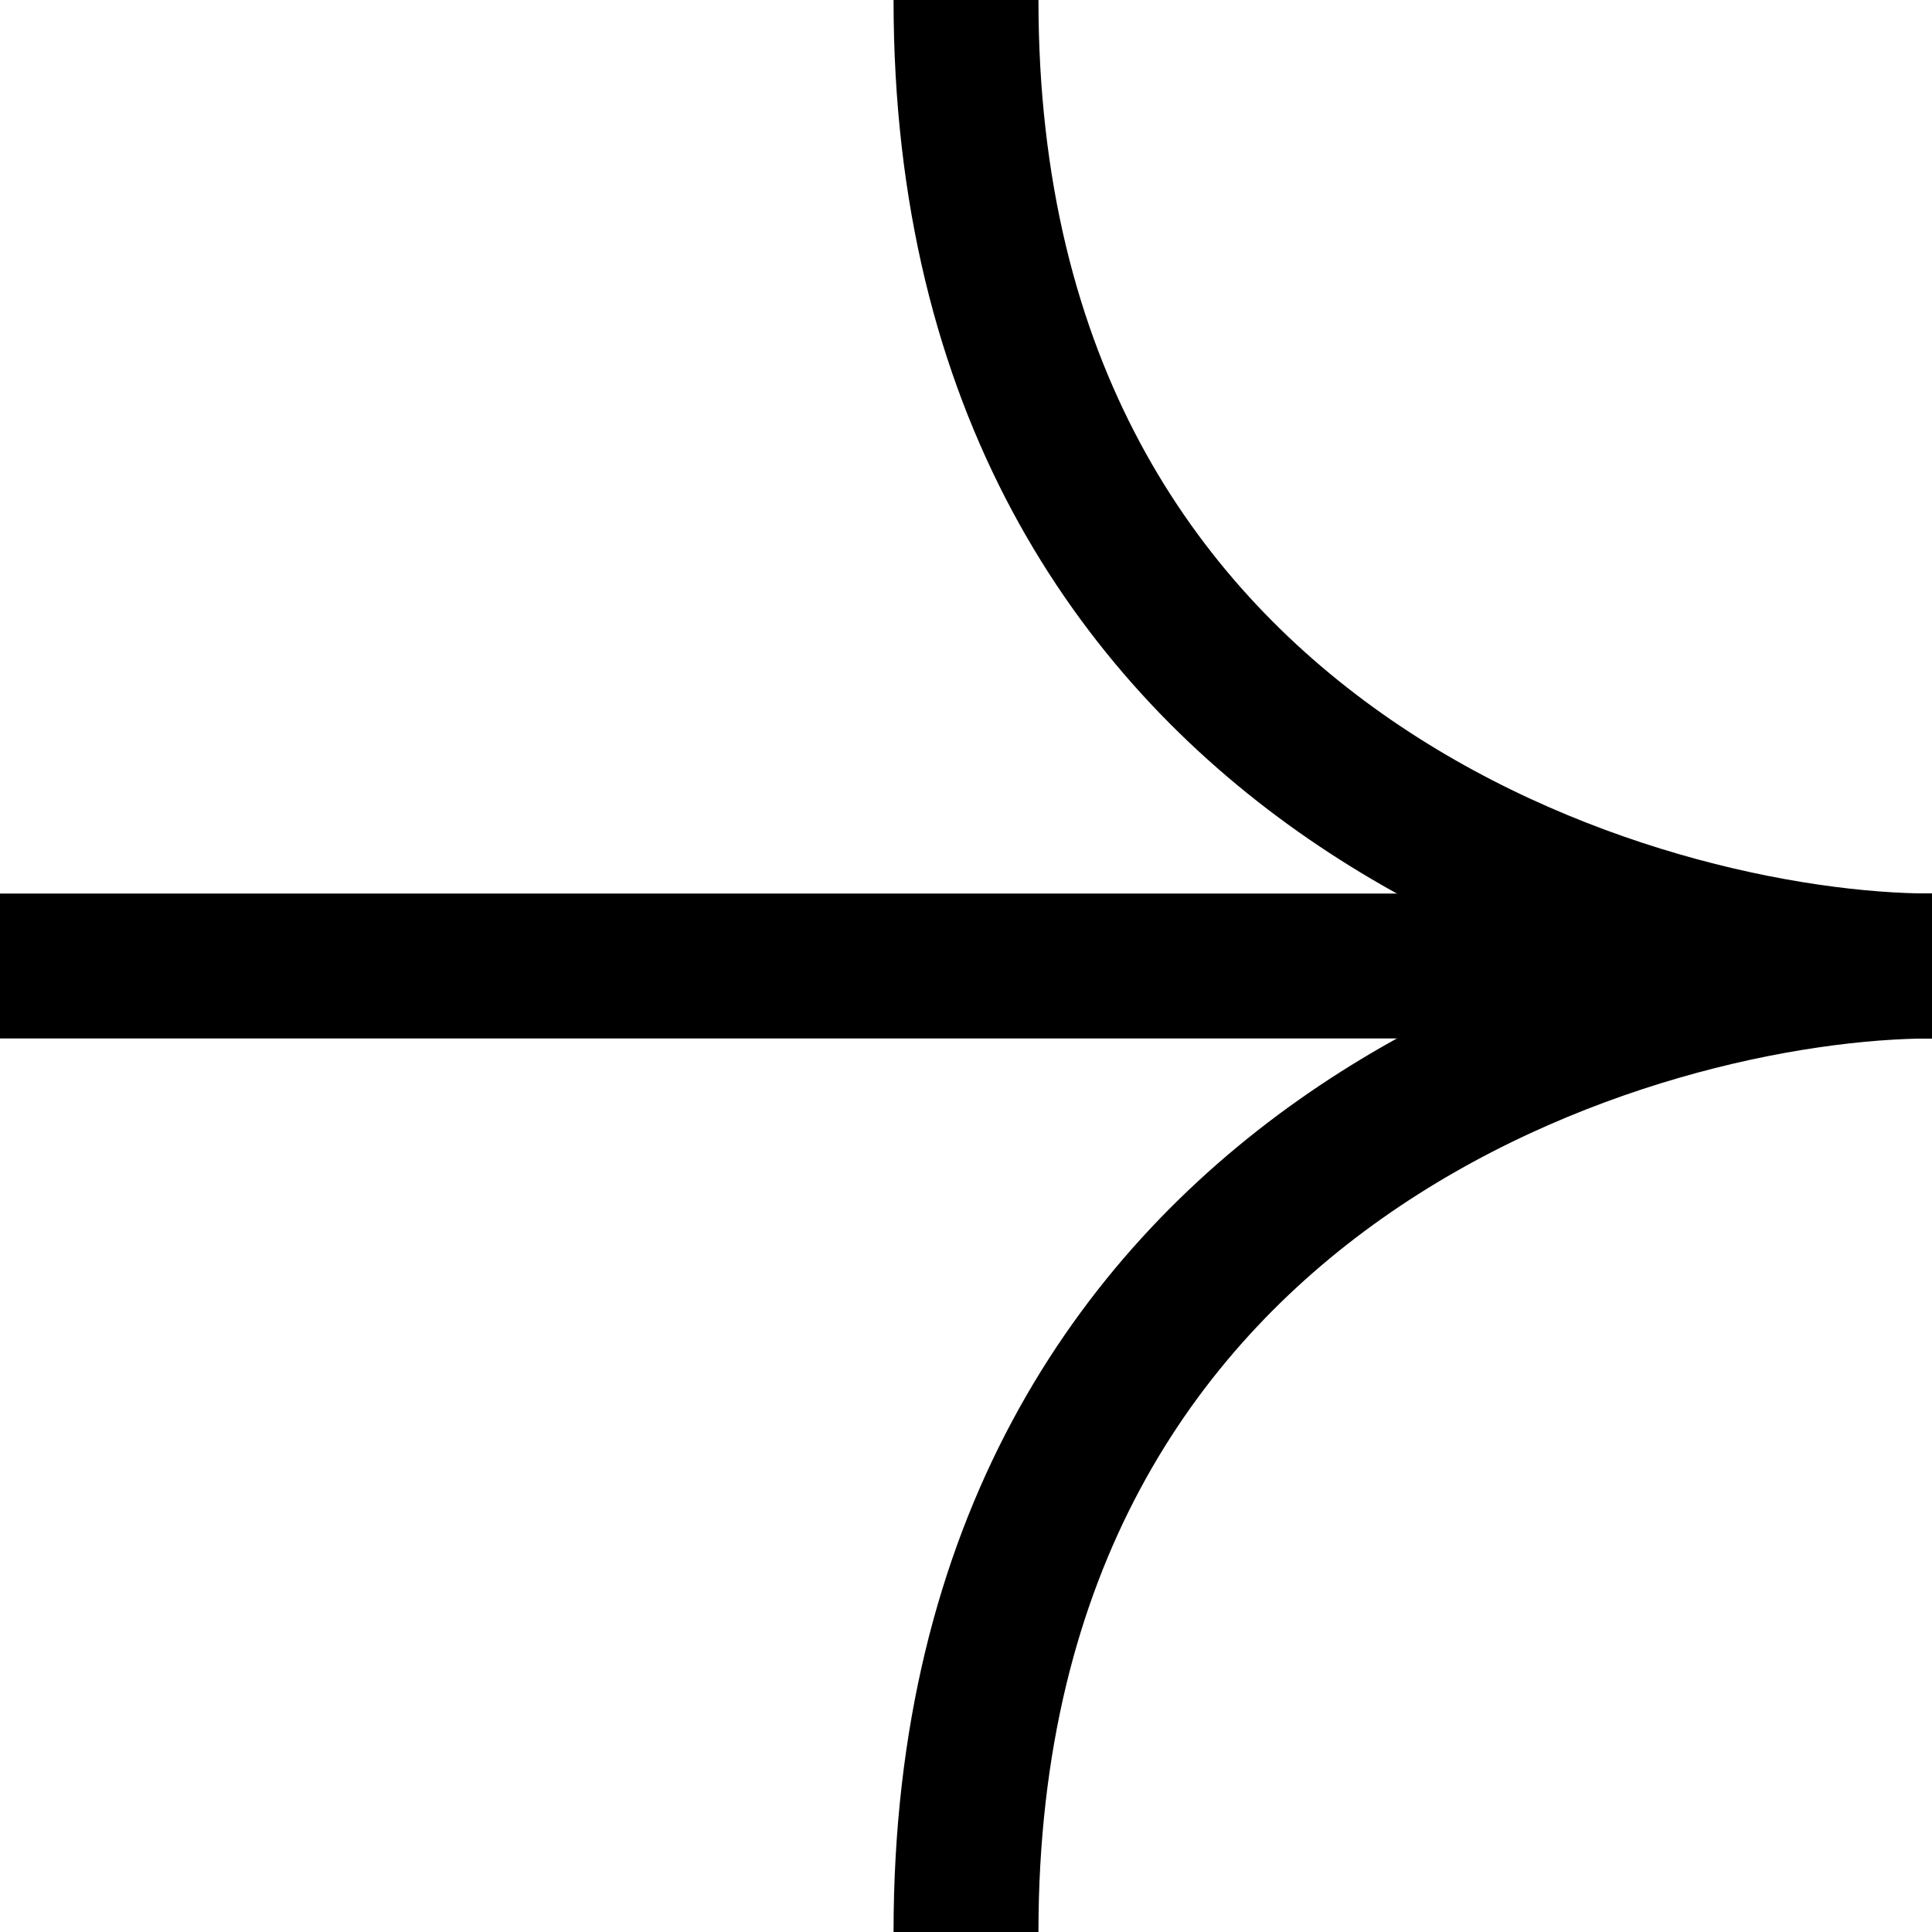
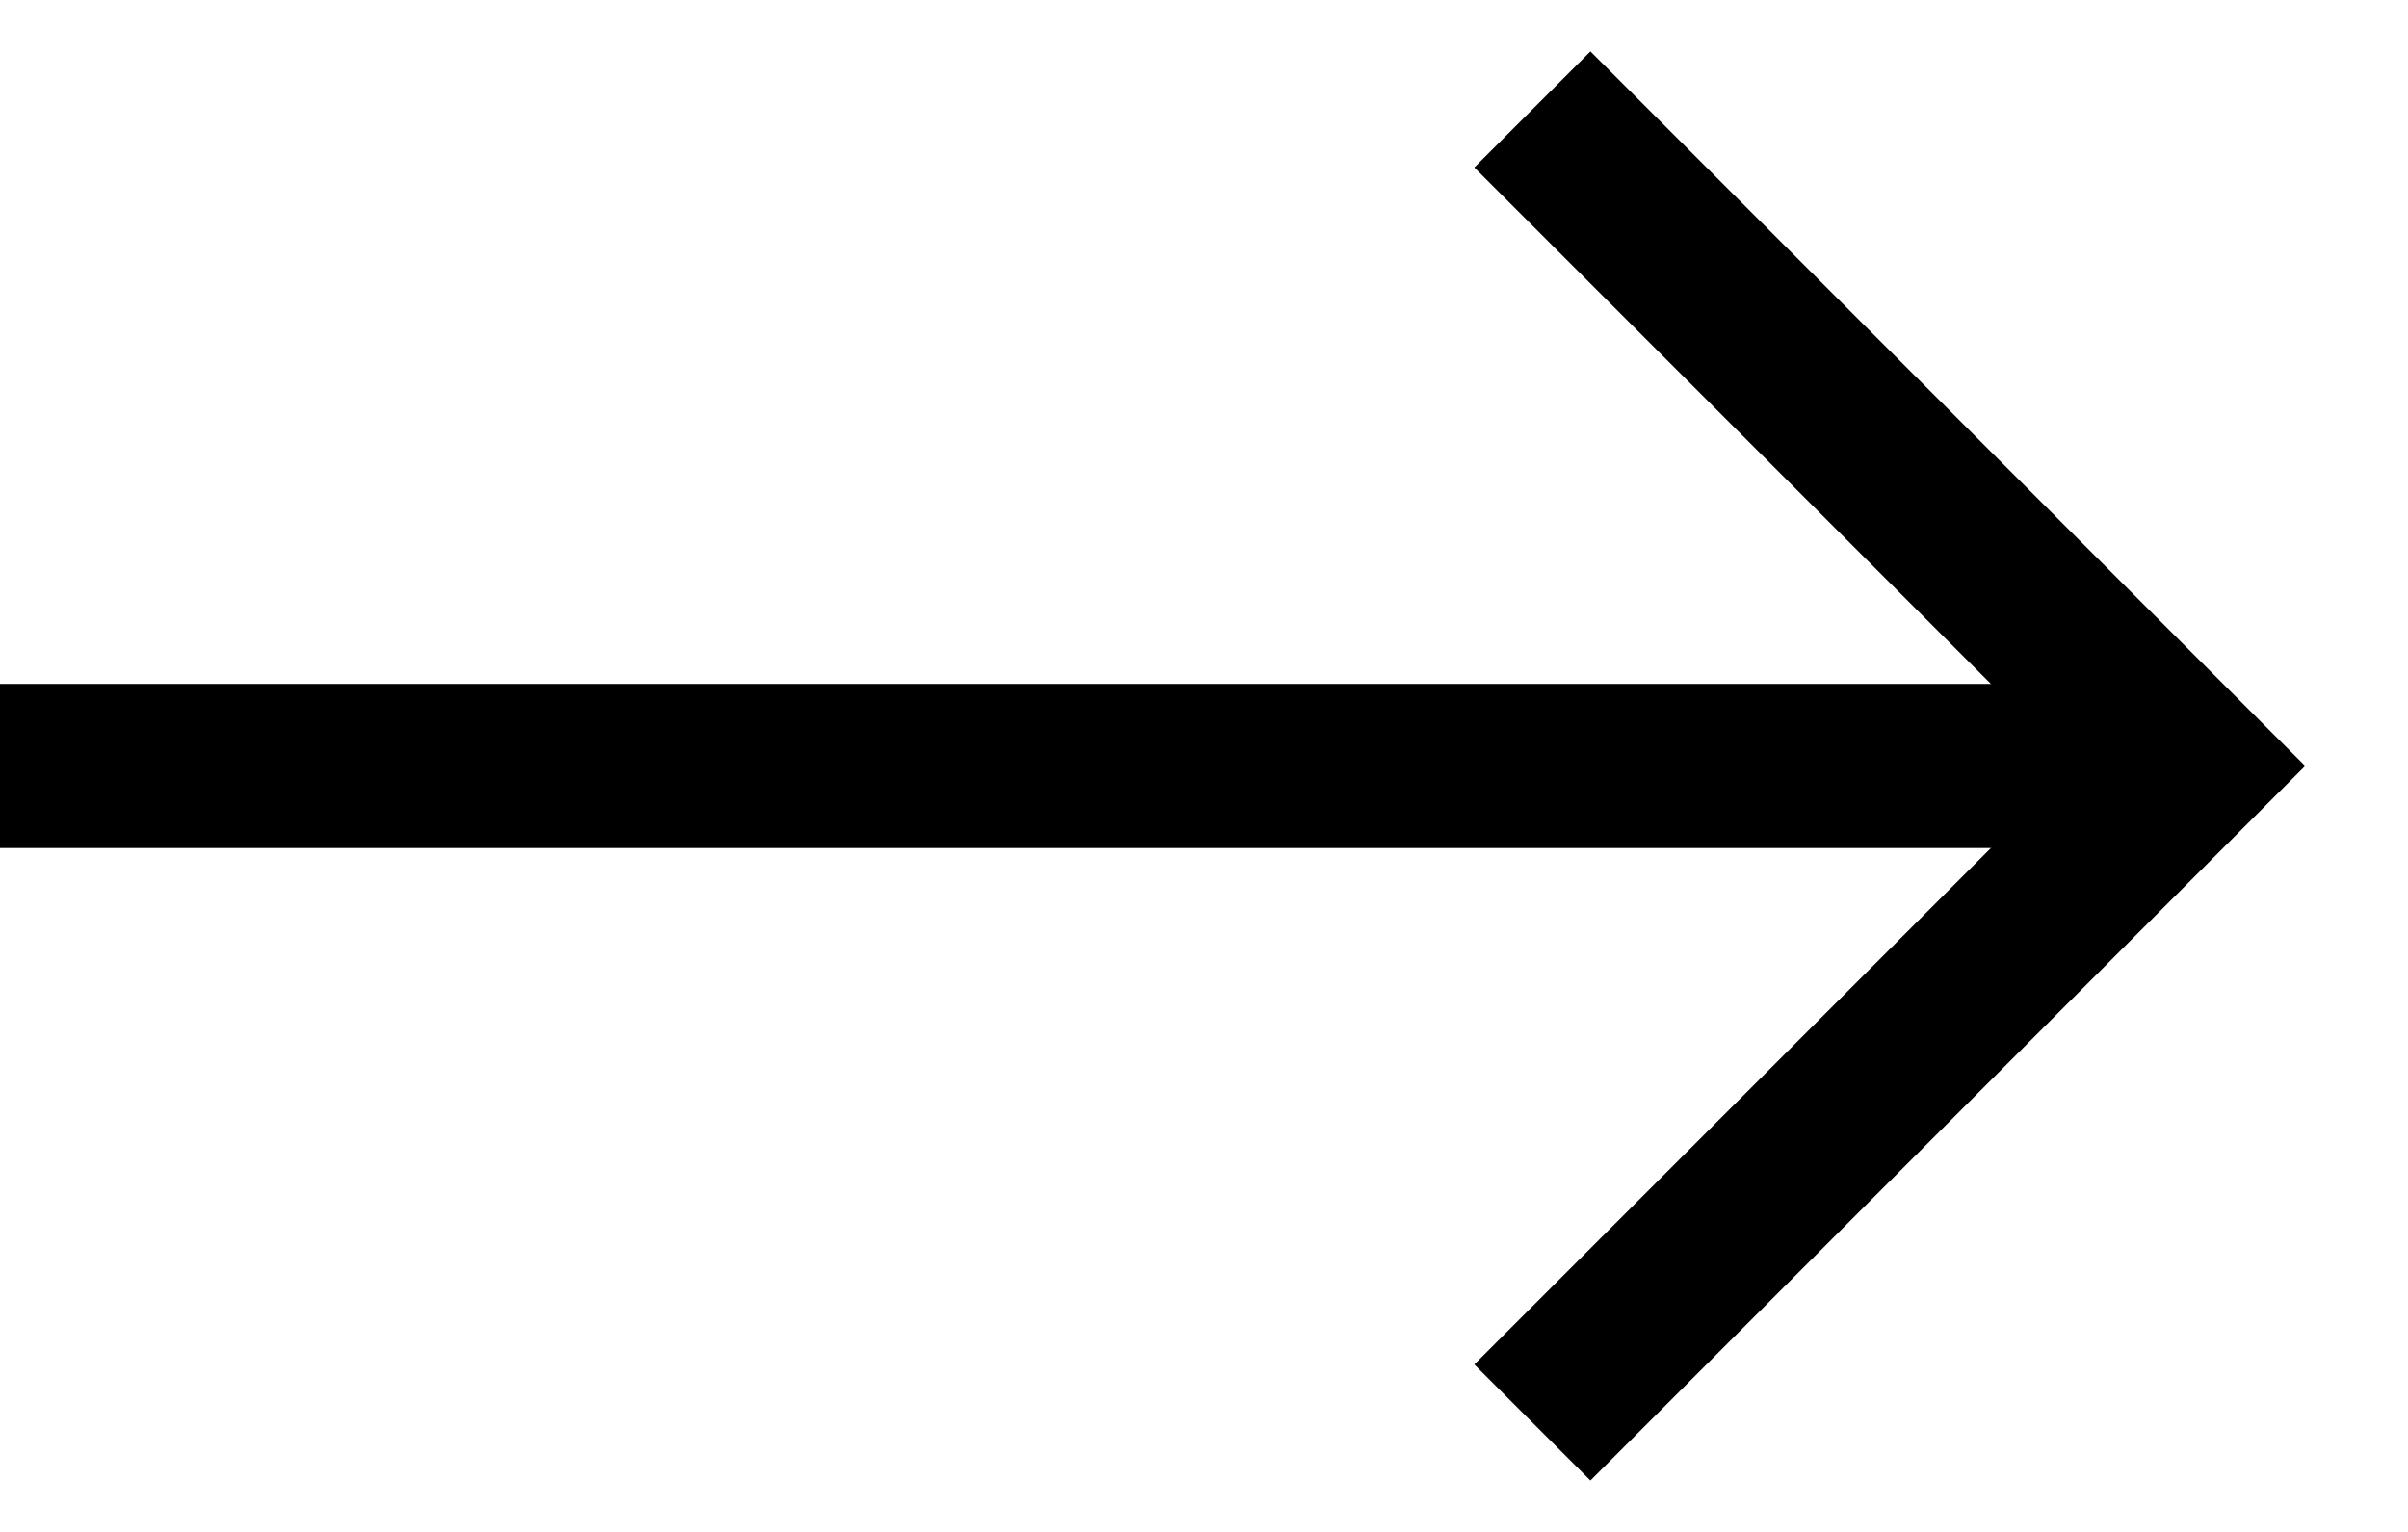
- <svg xmlns="http://www.w3.org/2000/svg" width="20" height="20" viewBox="0 0 20 20" fill="none">
-   <path d="M0 10H20" stroke="black" stroke-width="1.5" />
-   <path d="M20 10C17 10 10 8 10 0" stroke="black" stroke-width="1.5" />
-   <path d="M20 10C17 10 10 12 10 20" stroke="black" stroke-width="1.5" />
+ <svg xmlns="http://www.w3.org/2000/svg" width="22" height="14" viewBox="0 0 22 14" fill="none">
+   <path d="M0 7H20" stroke="black" stroke-width="1.5" />
+   <path d="M14 1L20 7L14 13" stroke="black" stroke-width="1.5" />
</svg>
